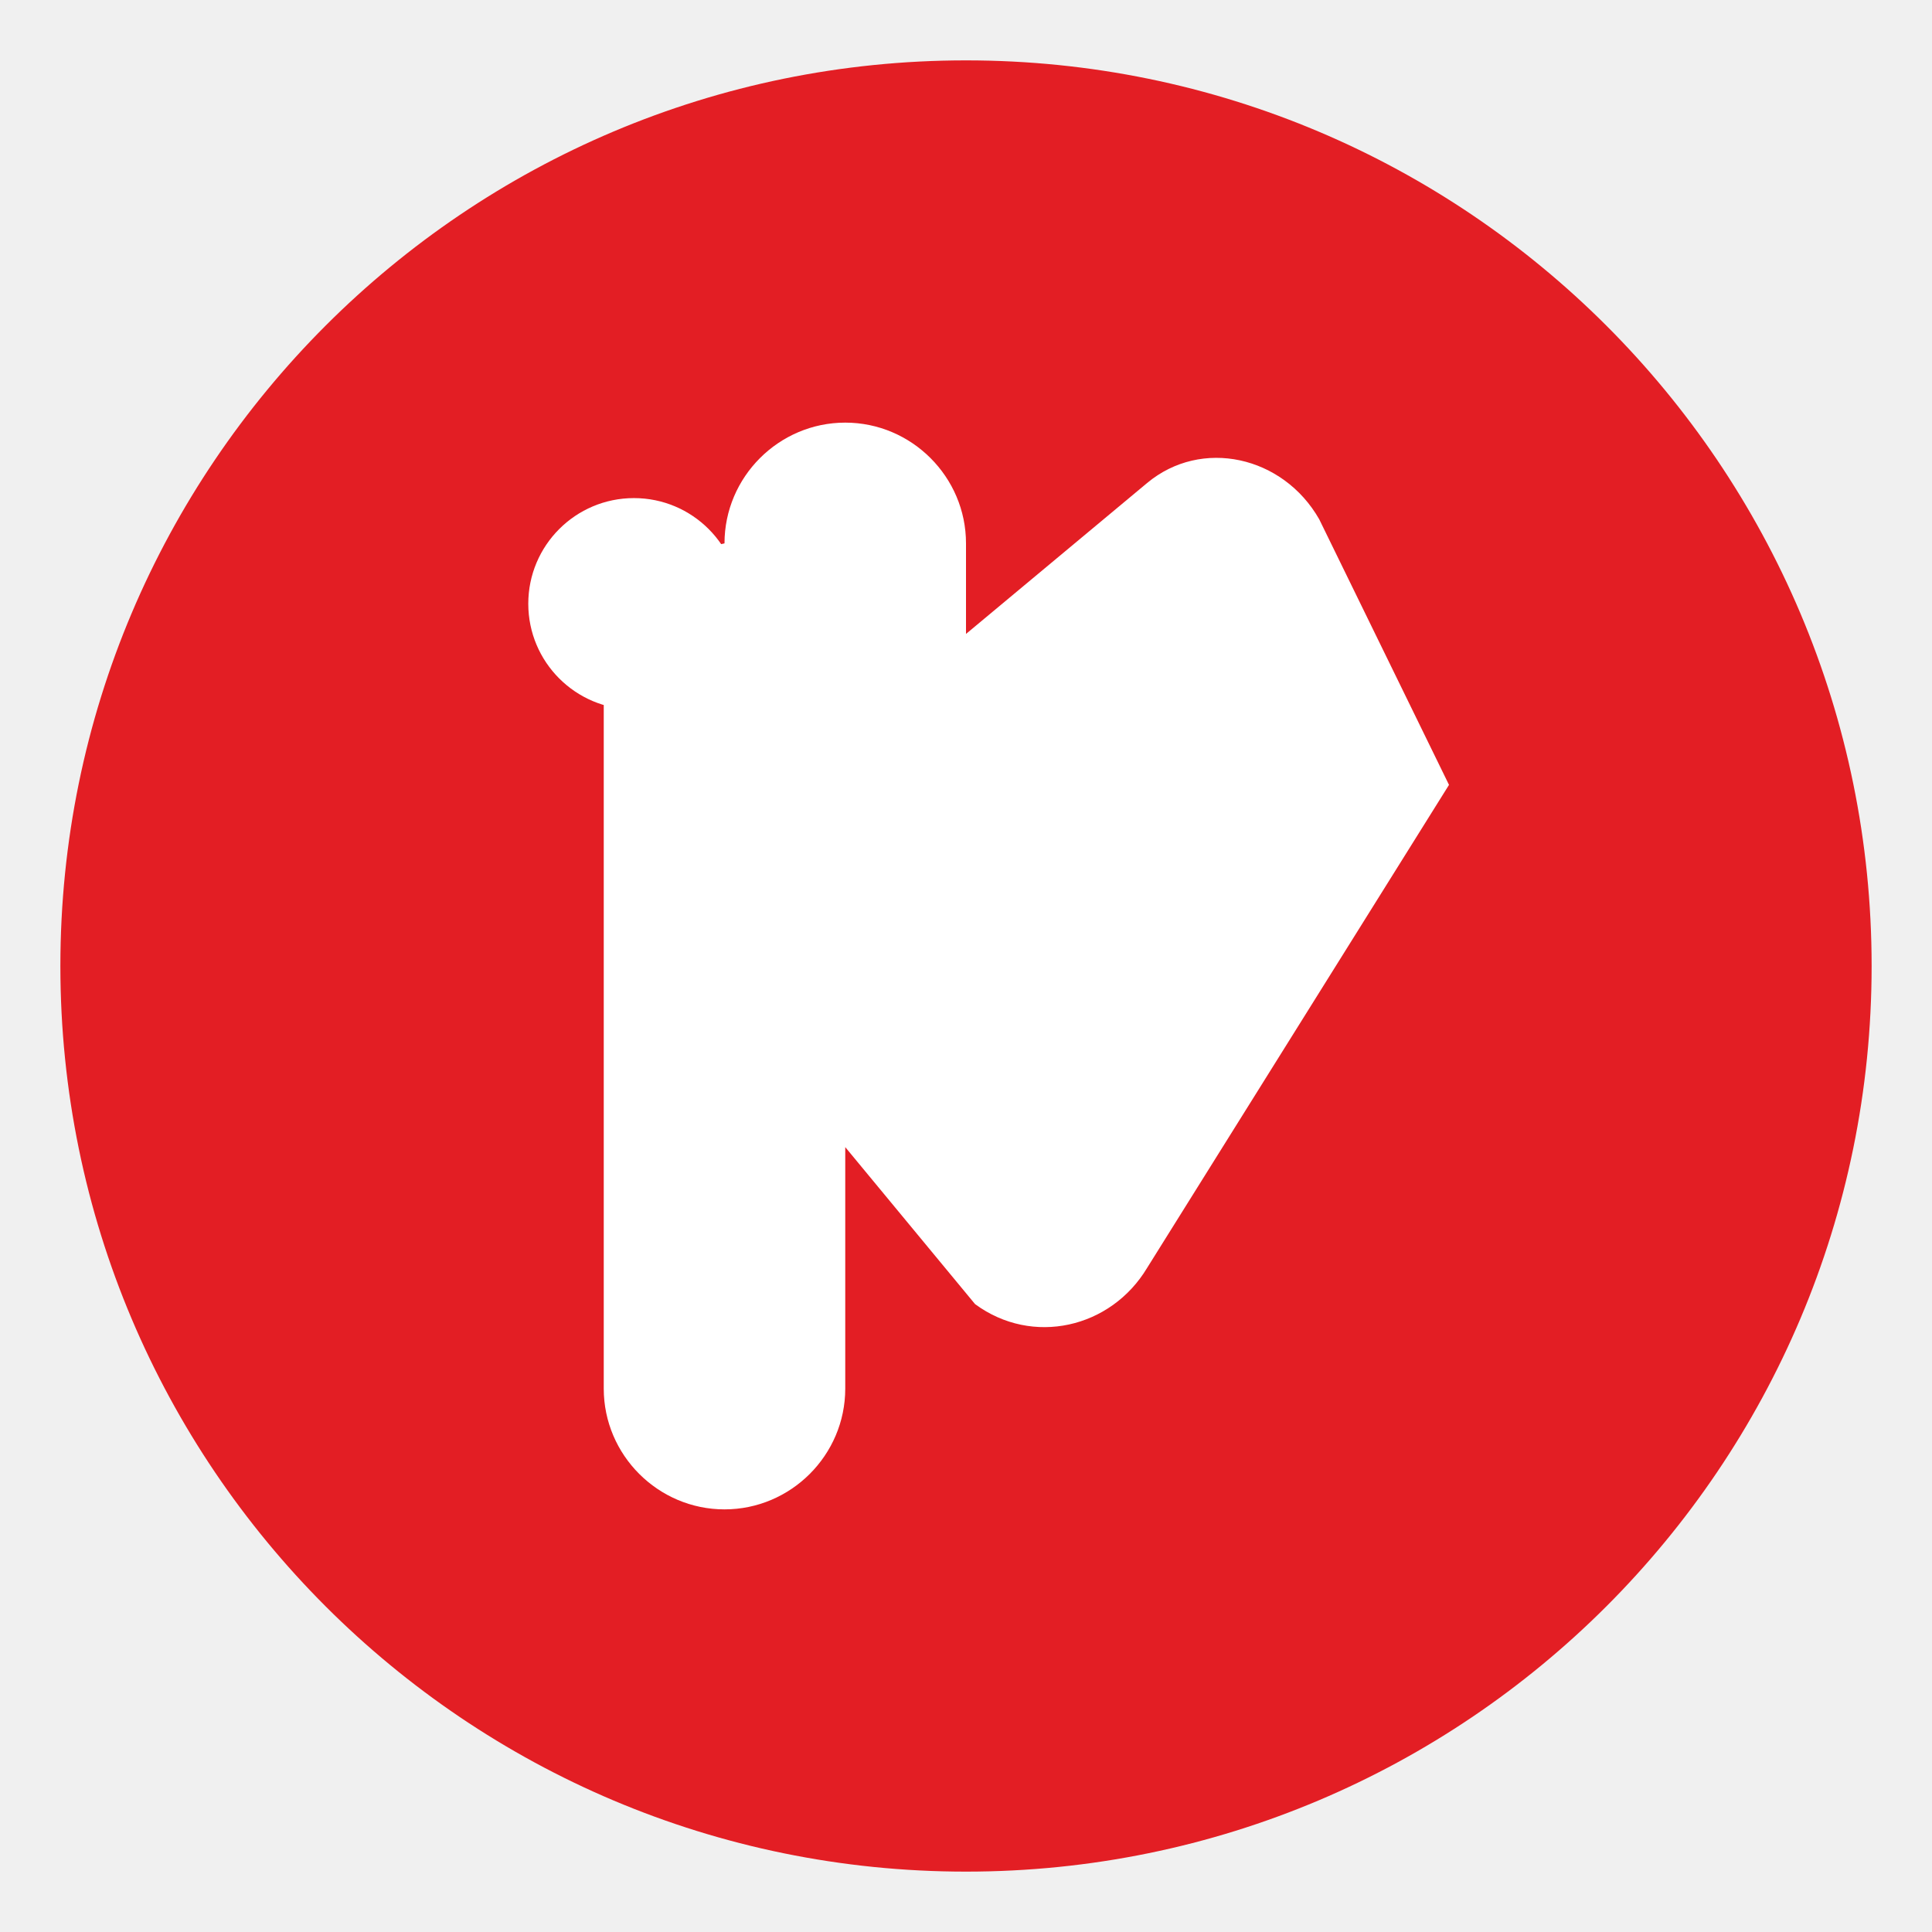
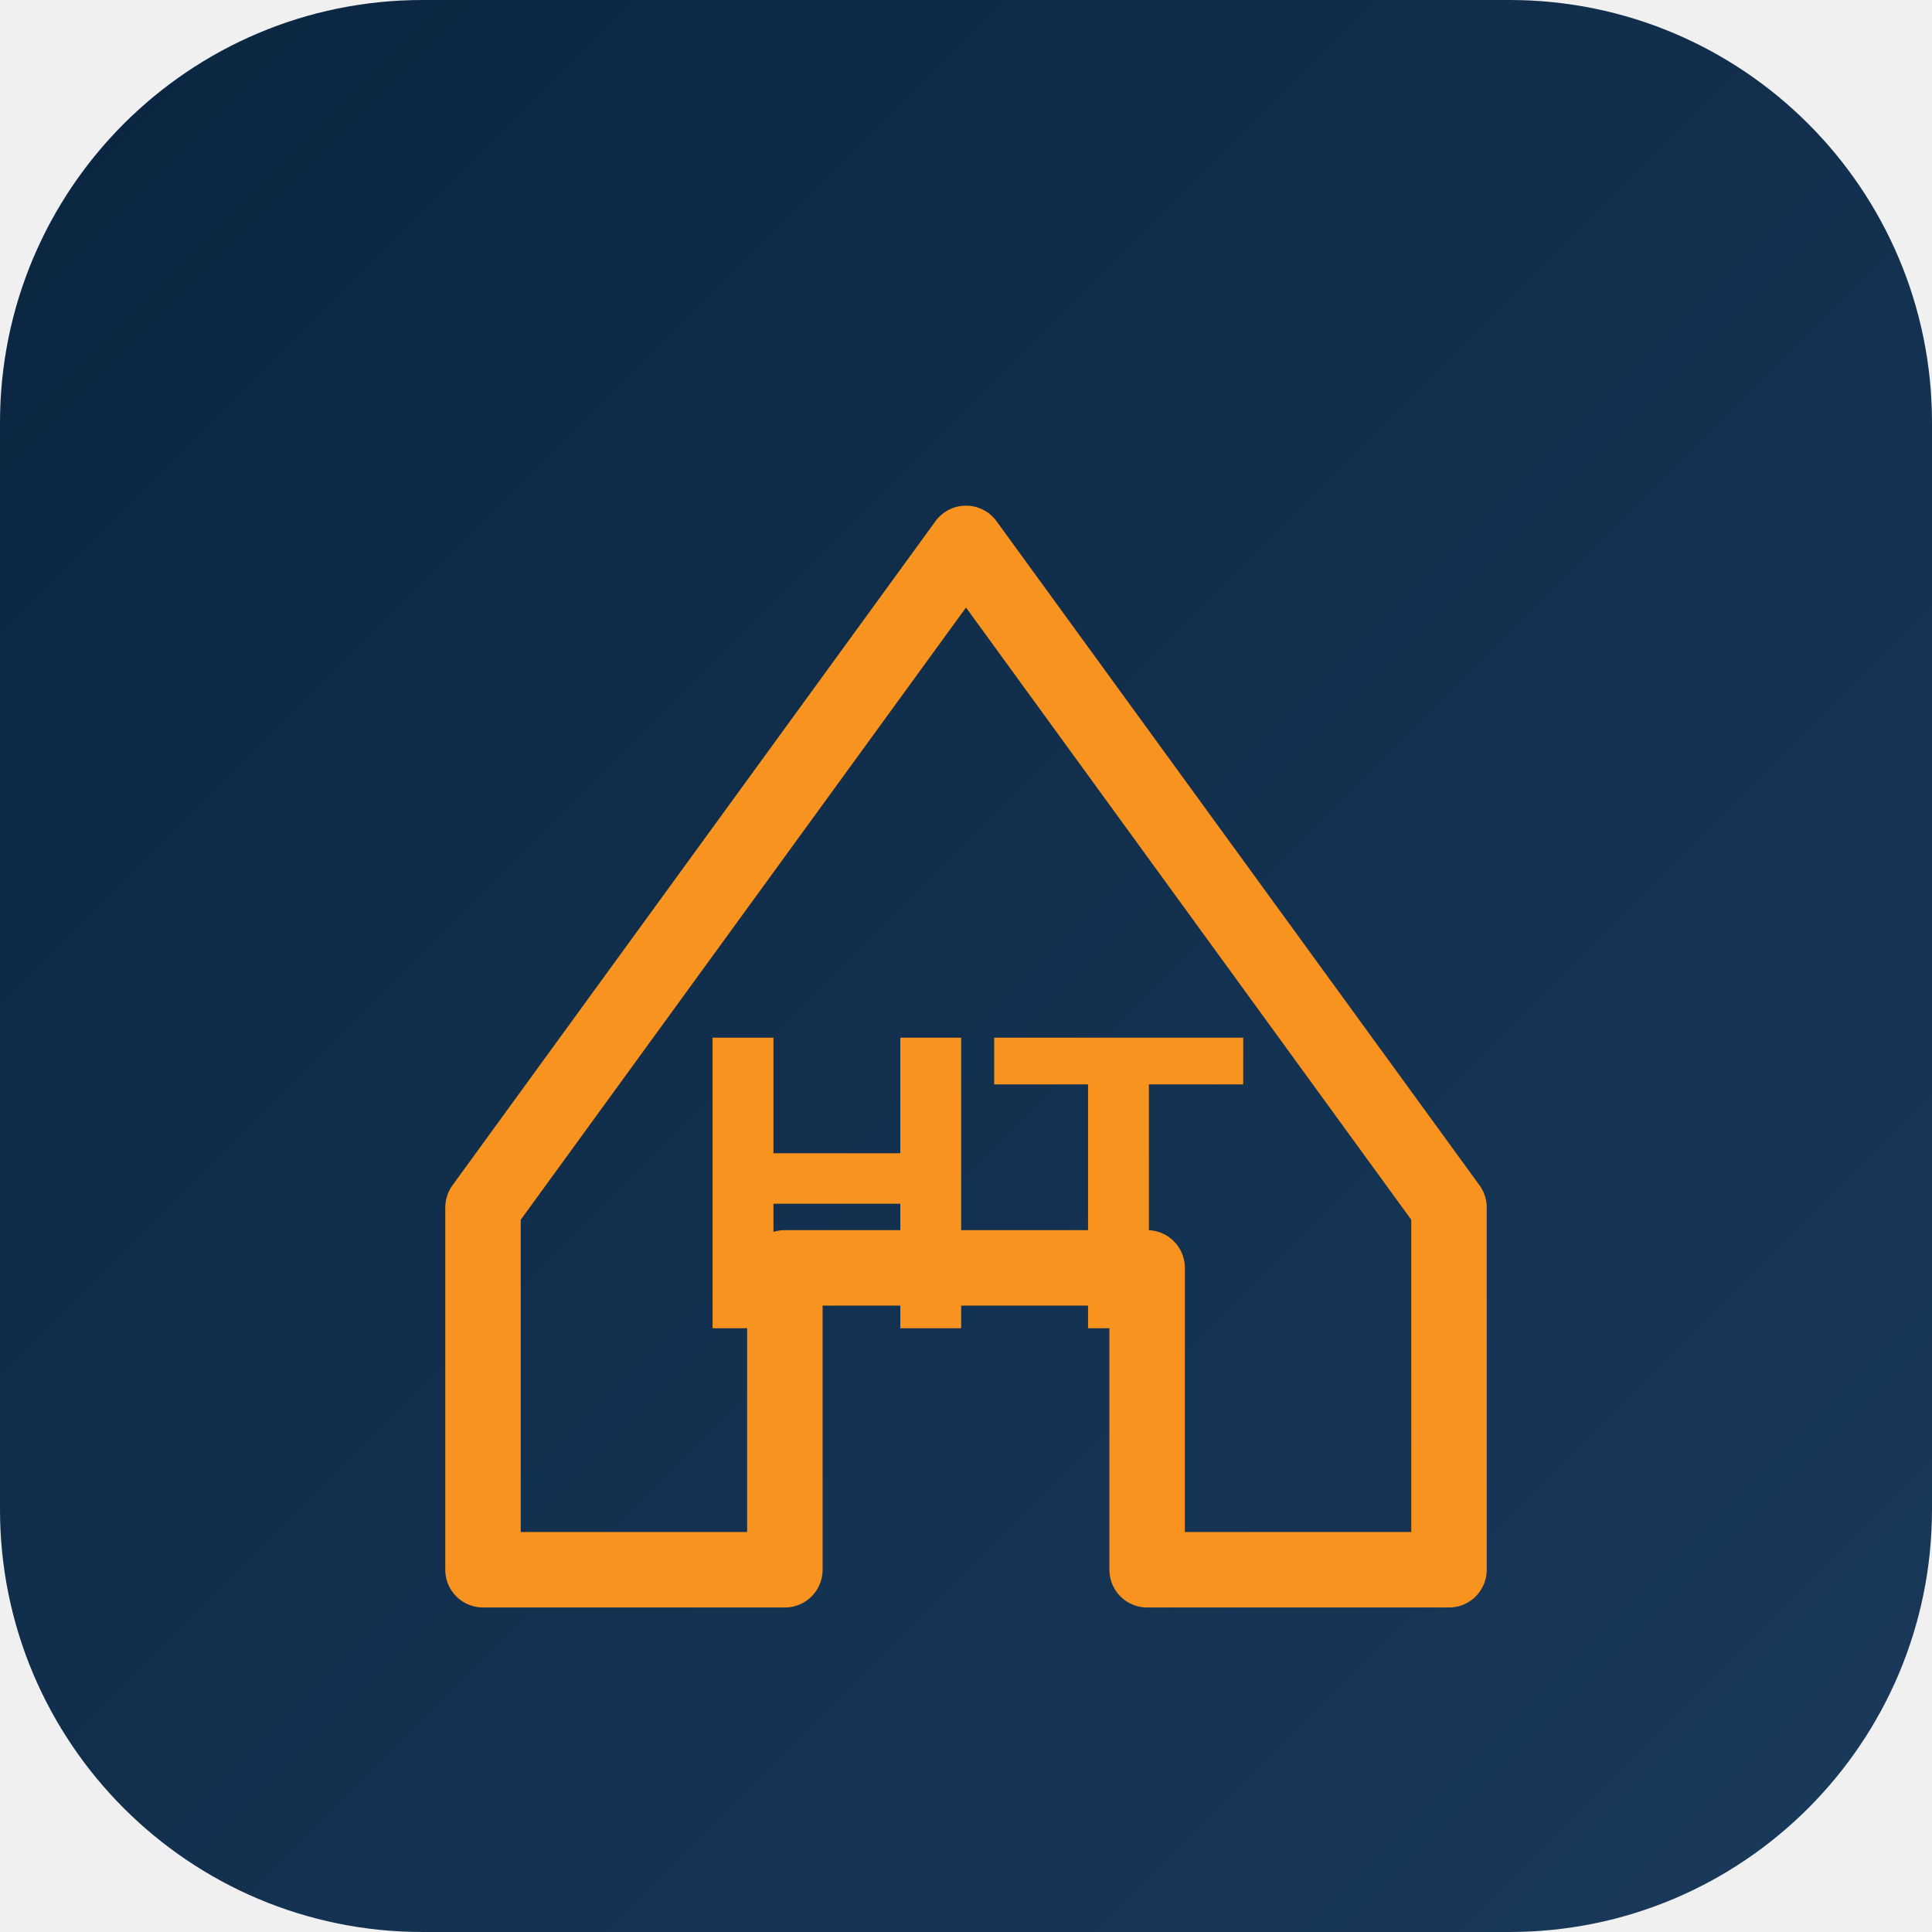
<svg xmlns="http://www.w3.org/2000/svg" viewBox="0 0 64 64" width="64" height="64">
-   <circle cx="32" cy="32" r="30" fill="#E31E24" />
-   <path d="M24 18c0-2.2 1.8-4 4-4s4 1.8 4 4v3l6-5c1.8-1.5 4.5-.9 5.7 1.2L48 26l-10 16c-1.2 2-3.8 2.6-5.7 1.2L28 38v8c0 2.2-1.8 4-4 4s-4-1.8-4-4V22c0-1.4.7-2.7 1.8-3.5L24 18z" fill="white" />
-   <circle cx="21" cy="20" r="3.5" fill="white" />
+   <defs>
+     <linearGradient id="bg" x1="0%" y1="0%" x2="100%" y2="100%">
+       <stop offset="0%" style="stop-color:#0a2540" />
+       <stop offset="100%" style="stop-color:#1a3a5c" />
+     </linearGradient>
+   </defs>
+   <rect width="64" height="64" rx="14" fill="url(#bg)" />
+   <path d="M16 40 L32 18 L48 40 L48 52 L38 52 L38 42 L26 42 L26 52 L16 52 Z" fill="none" stroke="#f7931e" stroke-width="2.5" stroke-linejoin="round" />
+   <text x="32" y="44" text-anchor="middle" font-family="Arial, sans-serif" font-weight="800" font-size="14" fill="#f7931e">HT</text>
</svg>
